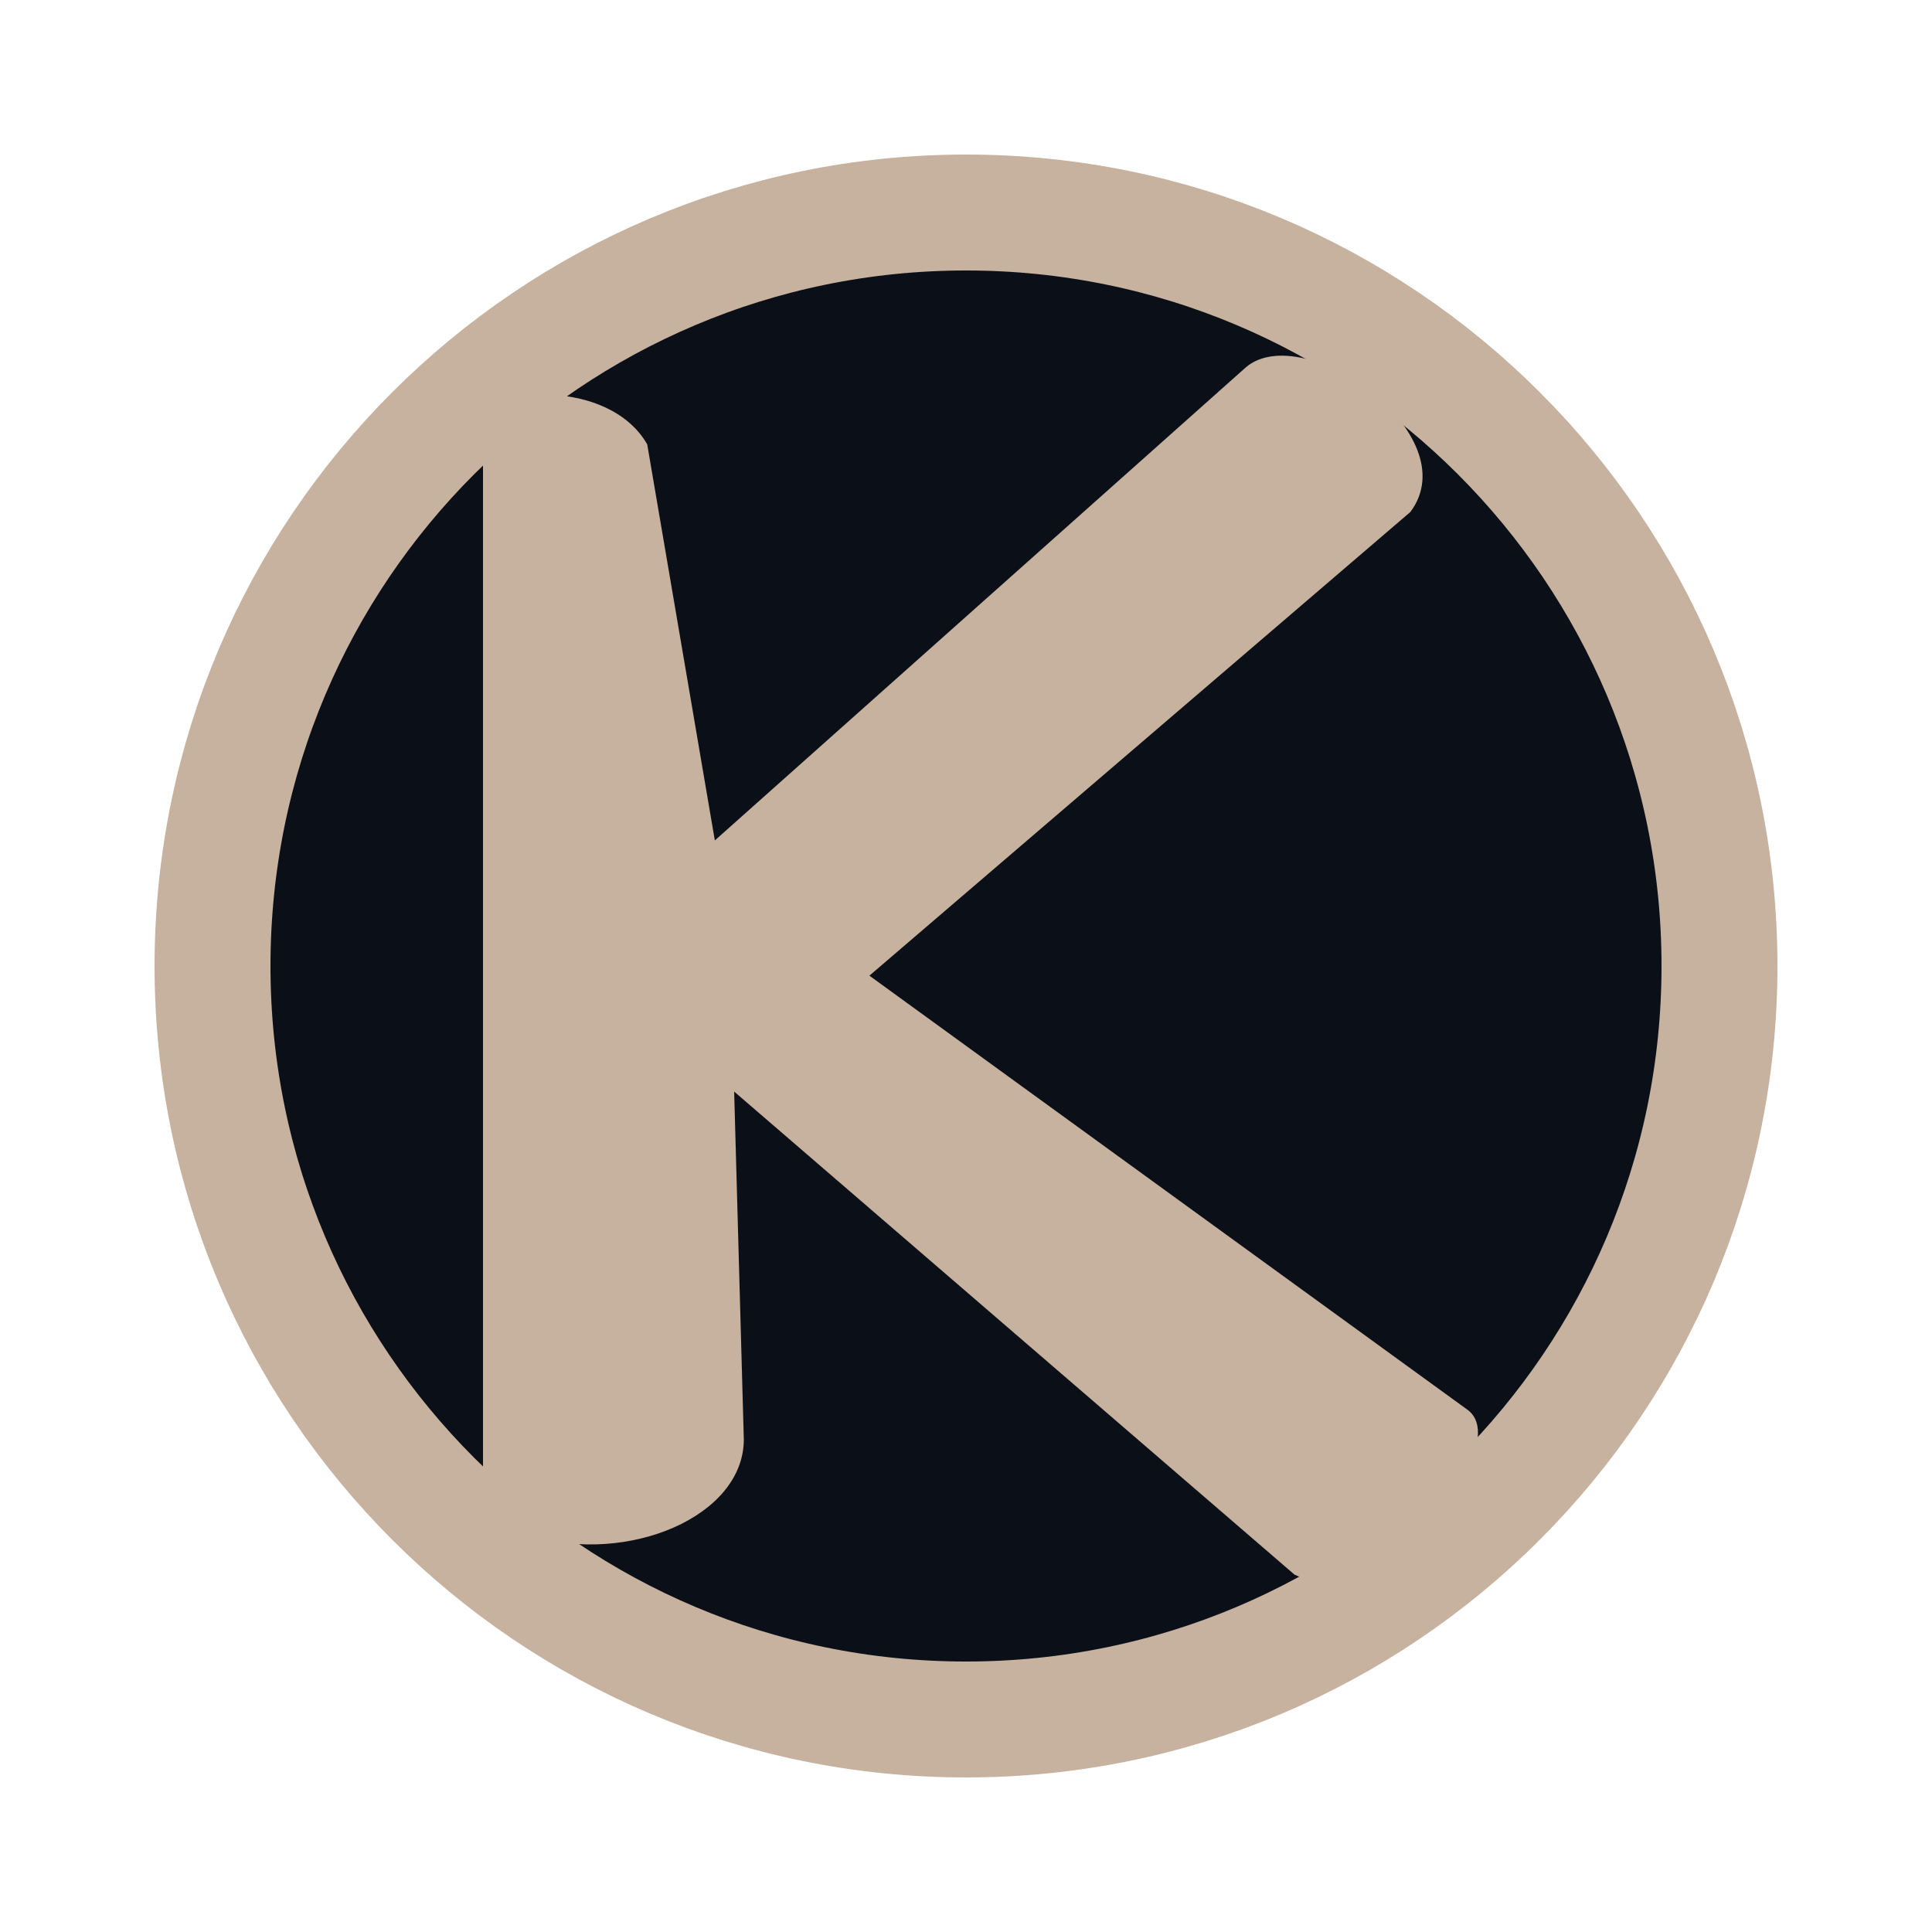
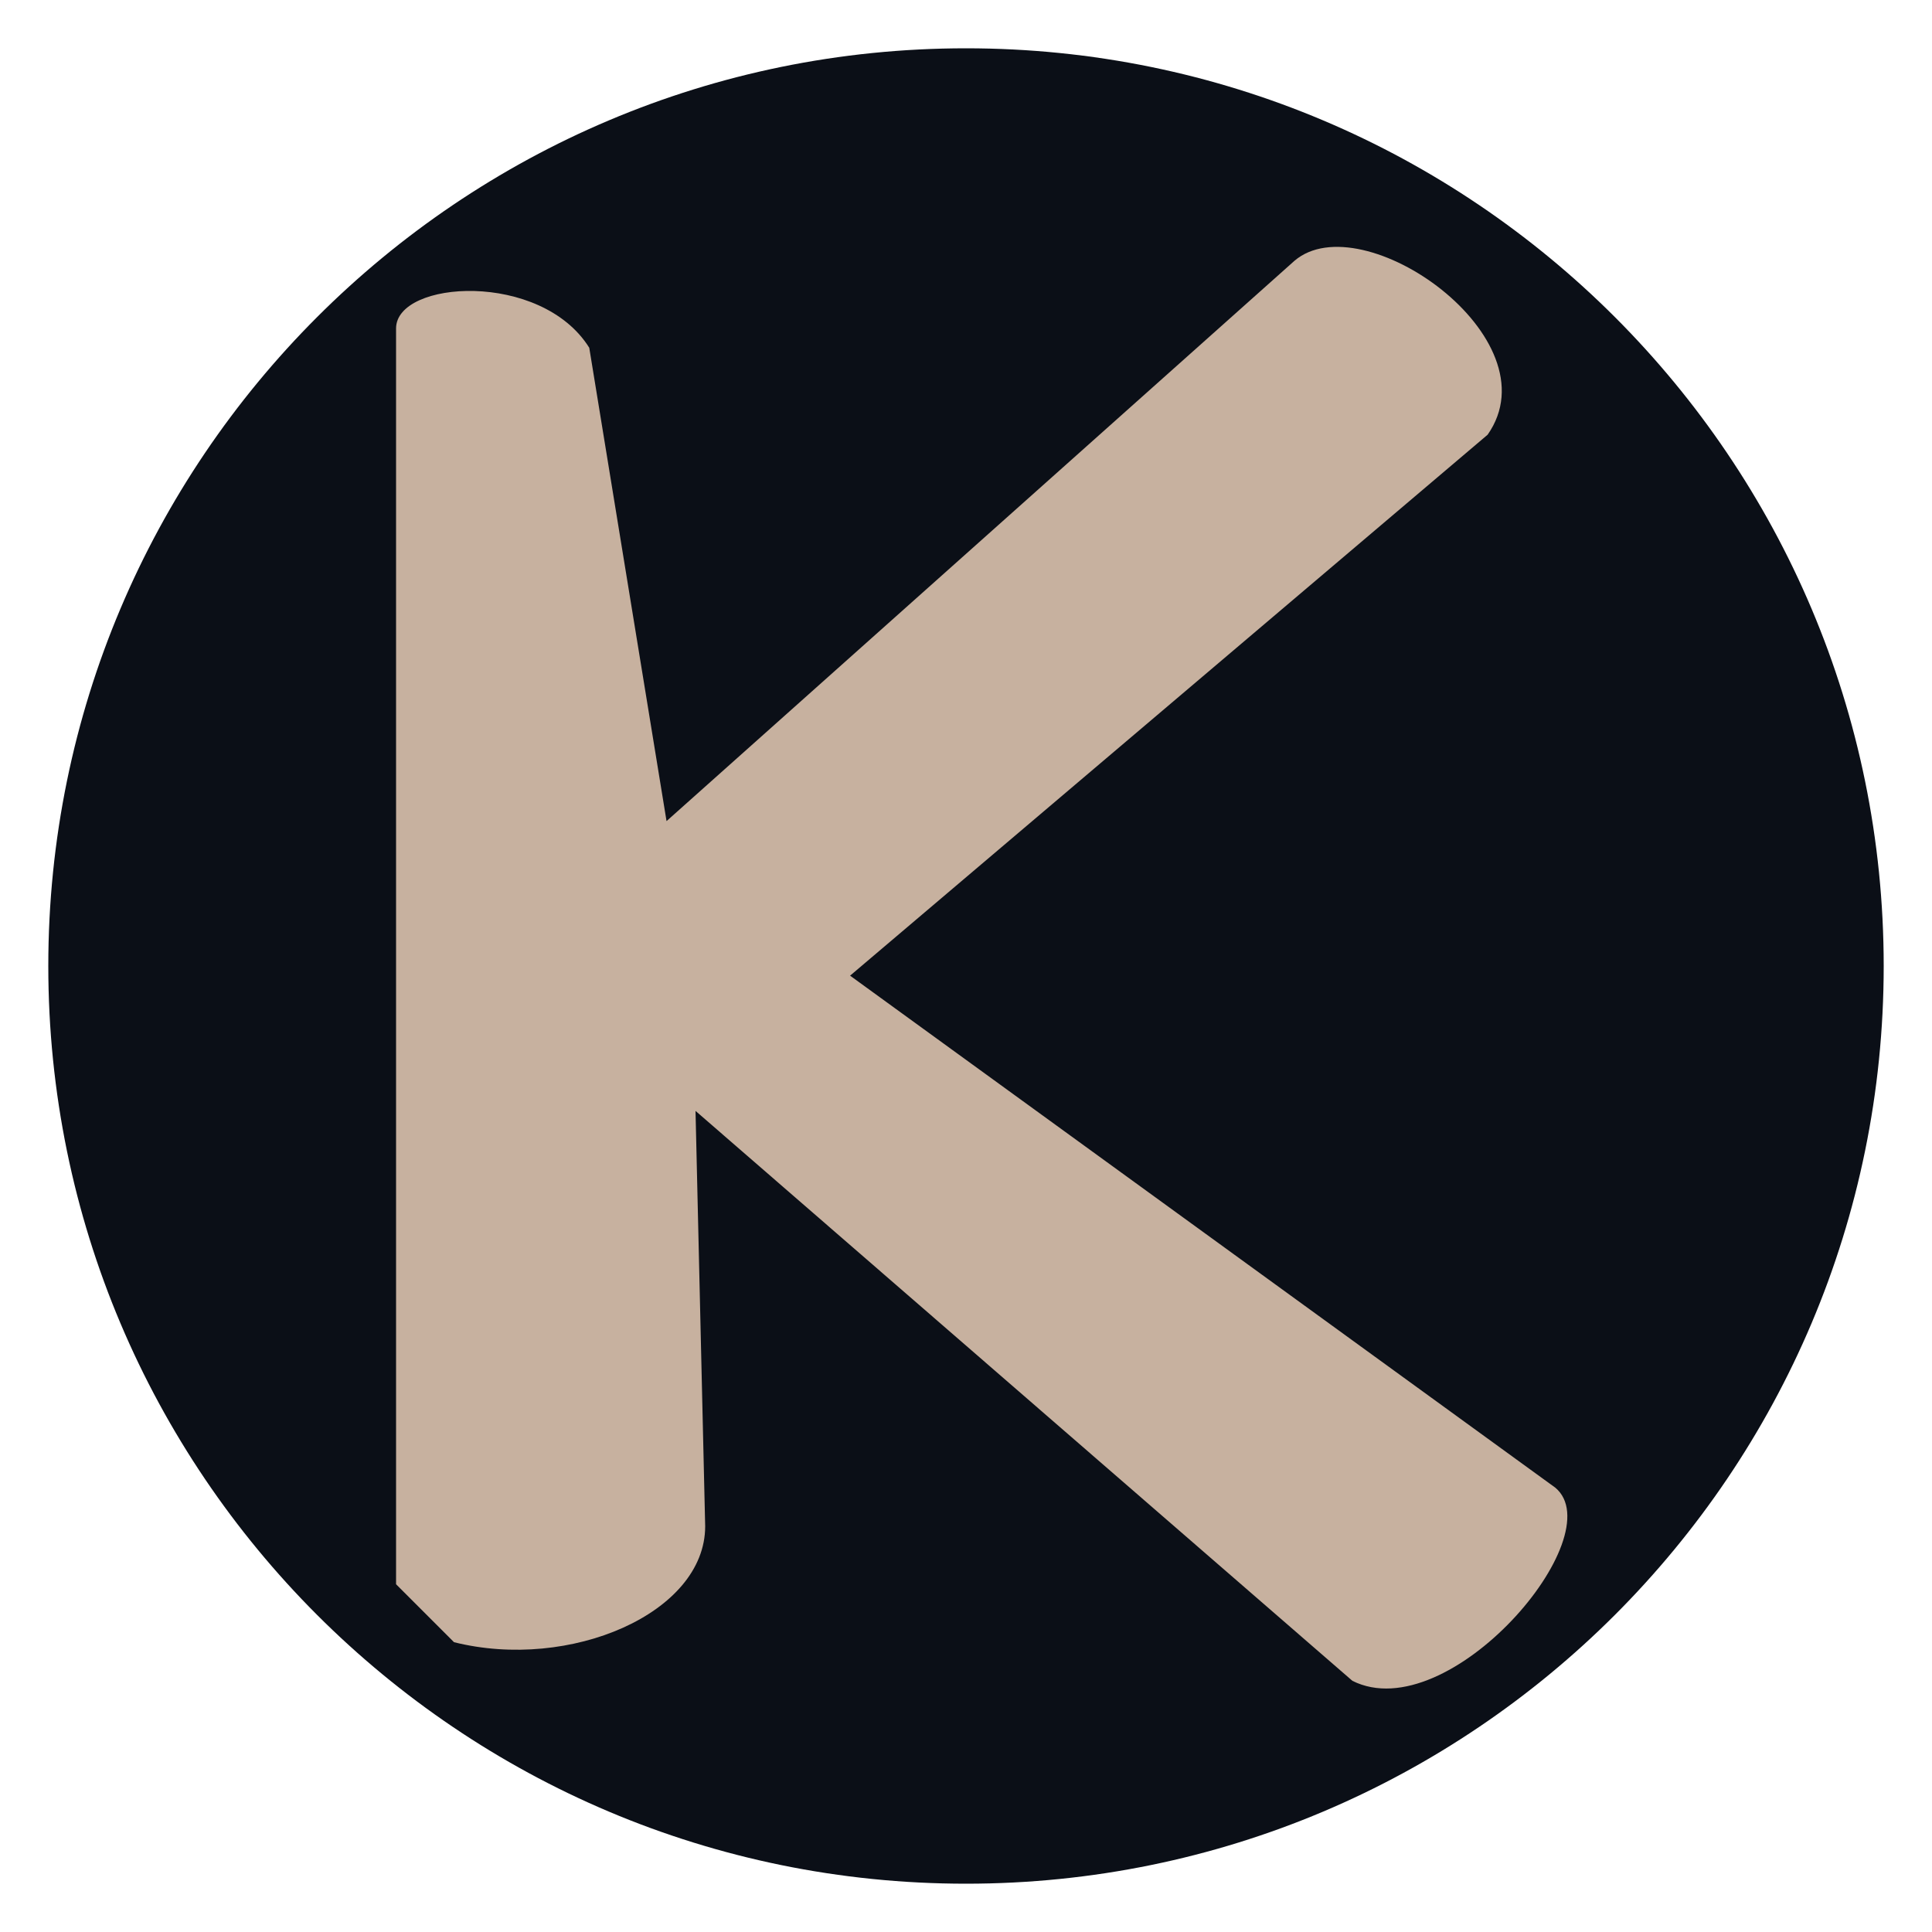
<svg xmlns="http://www.w3.org/2000/svg" viewBox="0 0 200 200" width="200" height="200" fill="none">
-   <defs>
-     <clipPath id="favicon-clip">
-       <circle cx="100" cy="100" r="75" />
-     </clipPath>
-   </defs>
-   <circle cx="100" cy="100" r="78" fill="#0B0F17" />
-   <circle cx="100" cy="100" r="78" stroke="#C7B19F" stroke-width="12" />
-   <path clip-path="url(#favicon-clip)" fill="#C7B19F" d="M 50 44        C 50 40, 63 39, 67 46        L 74 87        L 129 38        C 135 33, 152 45, 146 53        L 90 101        L 152 146        C 157 150, 142 167, 134 163        L 76 113        L 77 149        C 77 157, 65 162, 55 159        L 50 154        Z" />
+   <circle cx="100" cy="100" r="95" fill="#0B0F17" />
+   <path fill="#C7B19F" d="M 41 34        C 41 29, 56 28, 61 36        L 69 85        L 134 27        C 141 21, 161 35, 154 45        L 88 101        L 161 154        C 167 159, 150 179, 140 174        L 72 115        L 73 158        C 73 167, 59 173, 47 170        L 41 164        Z" />
</svg>
